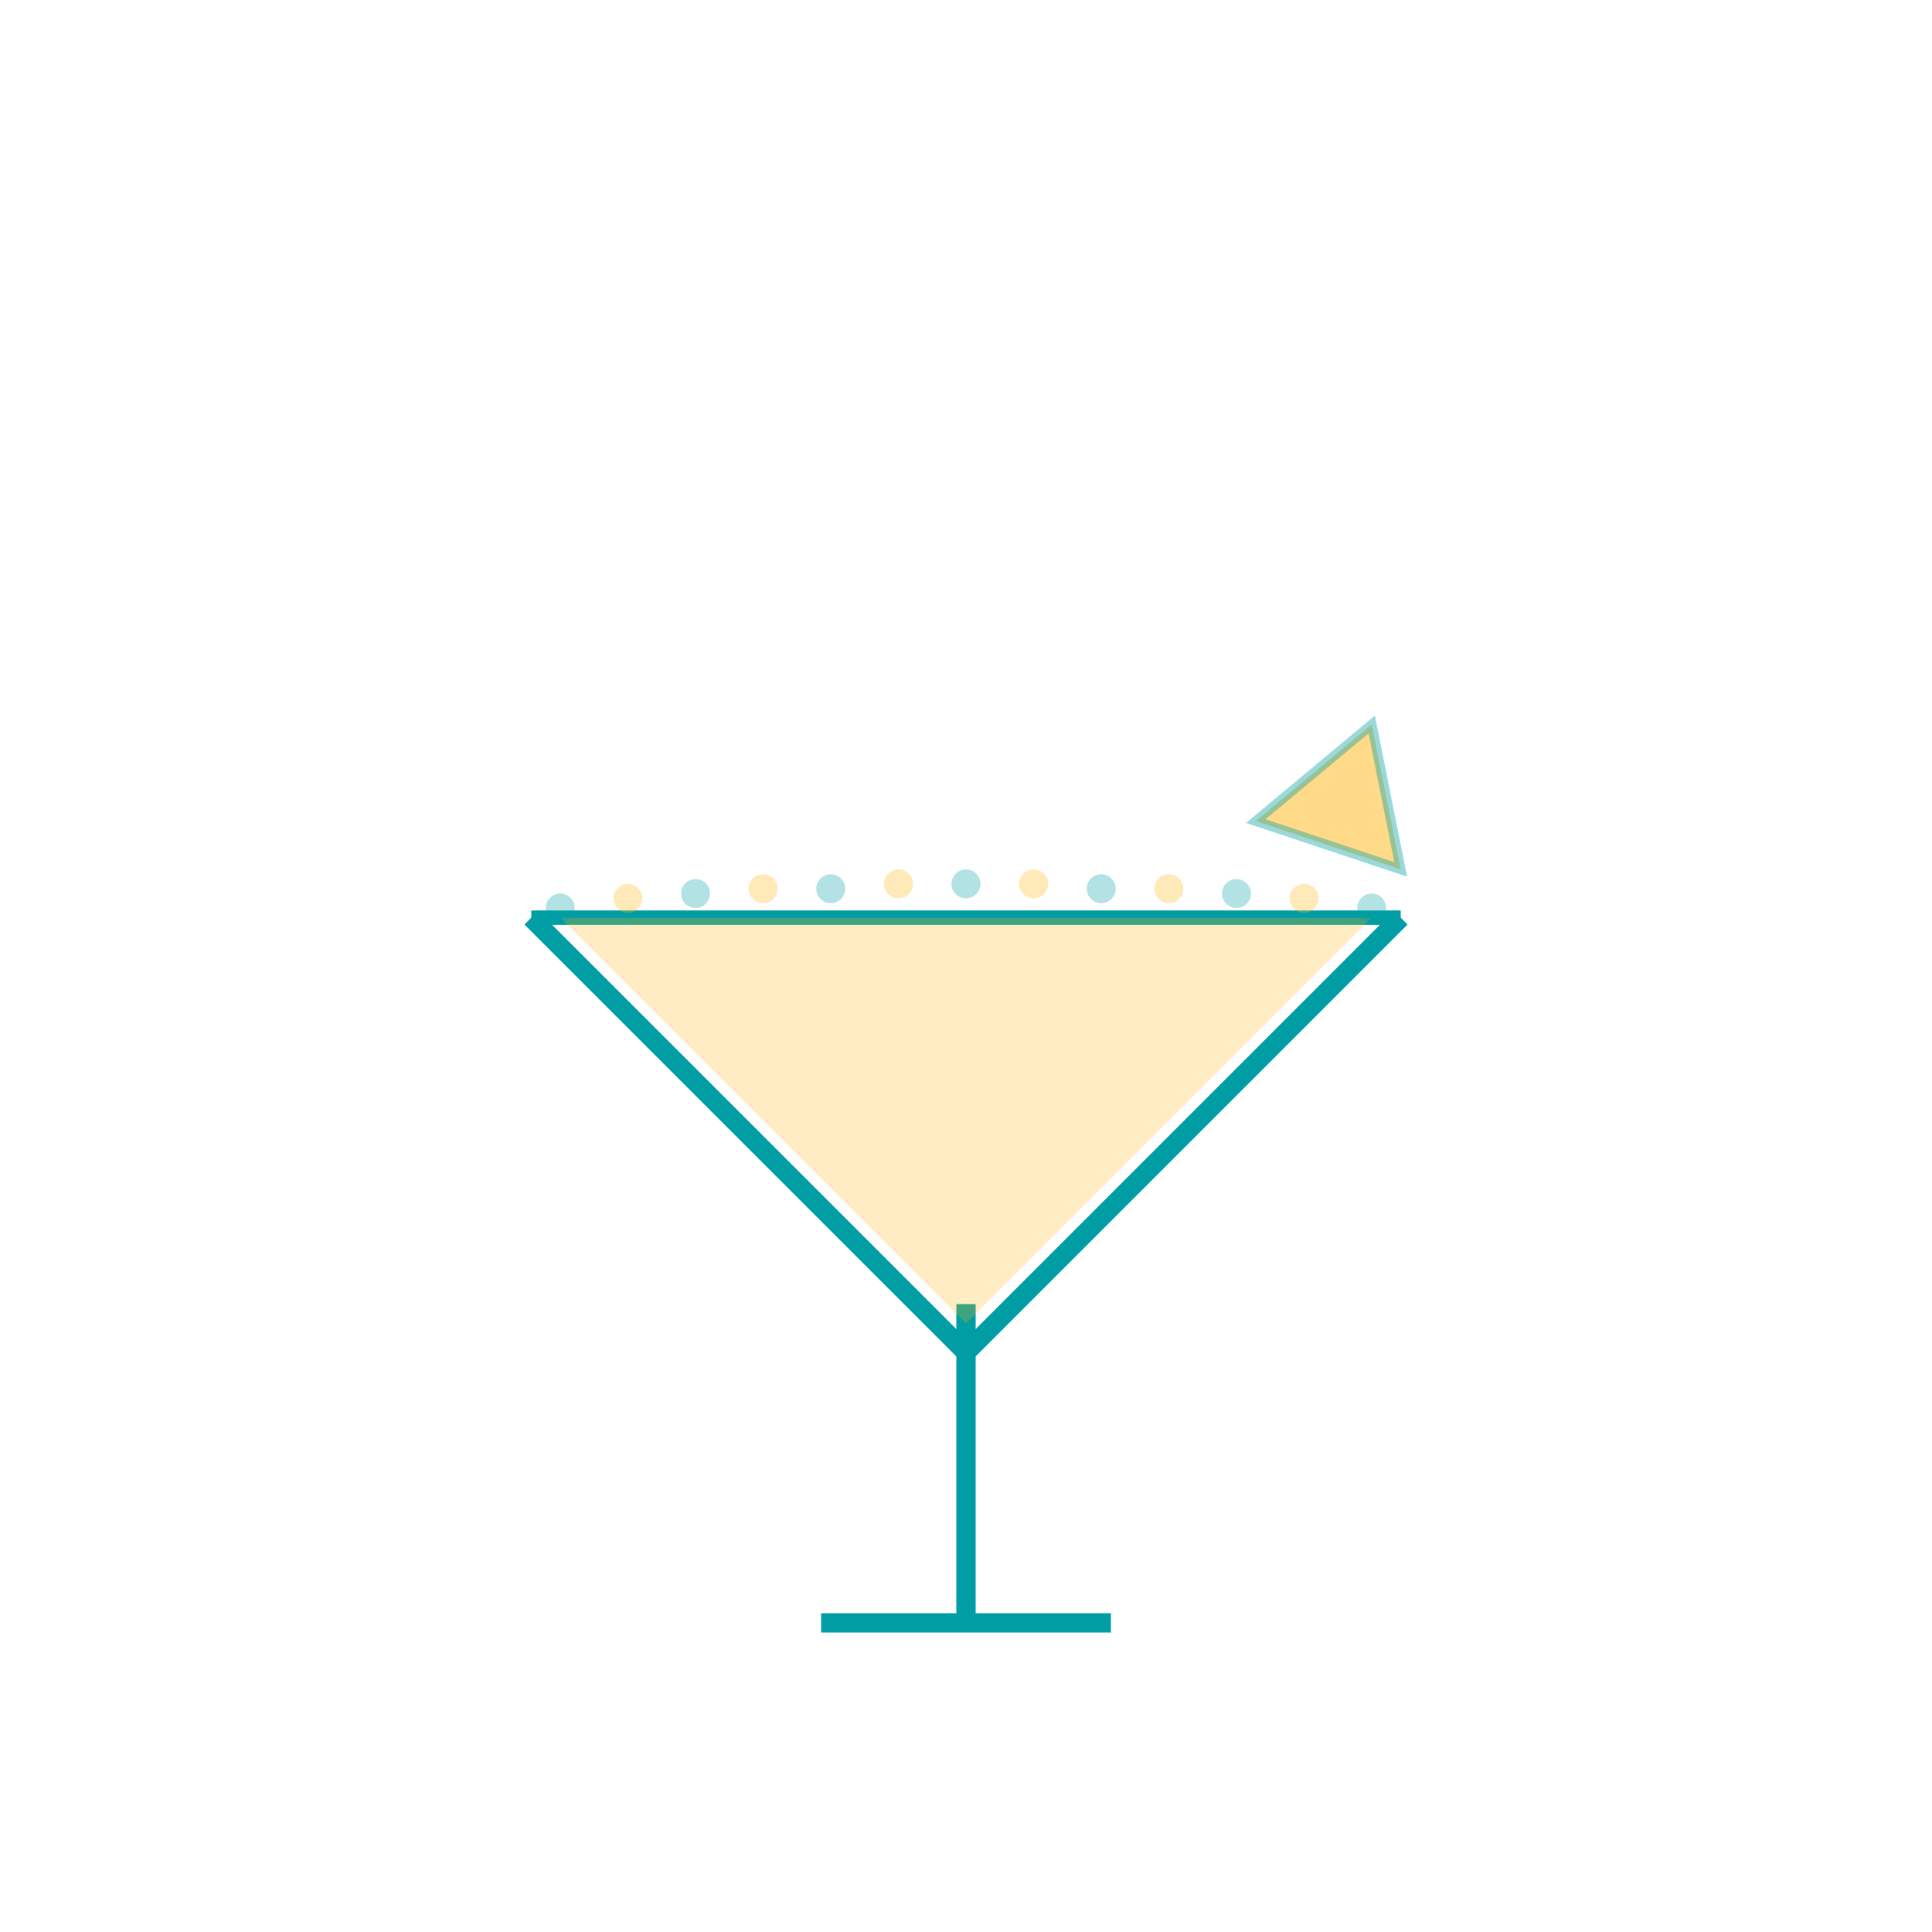
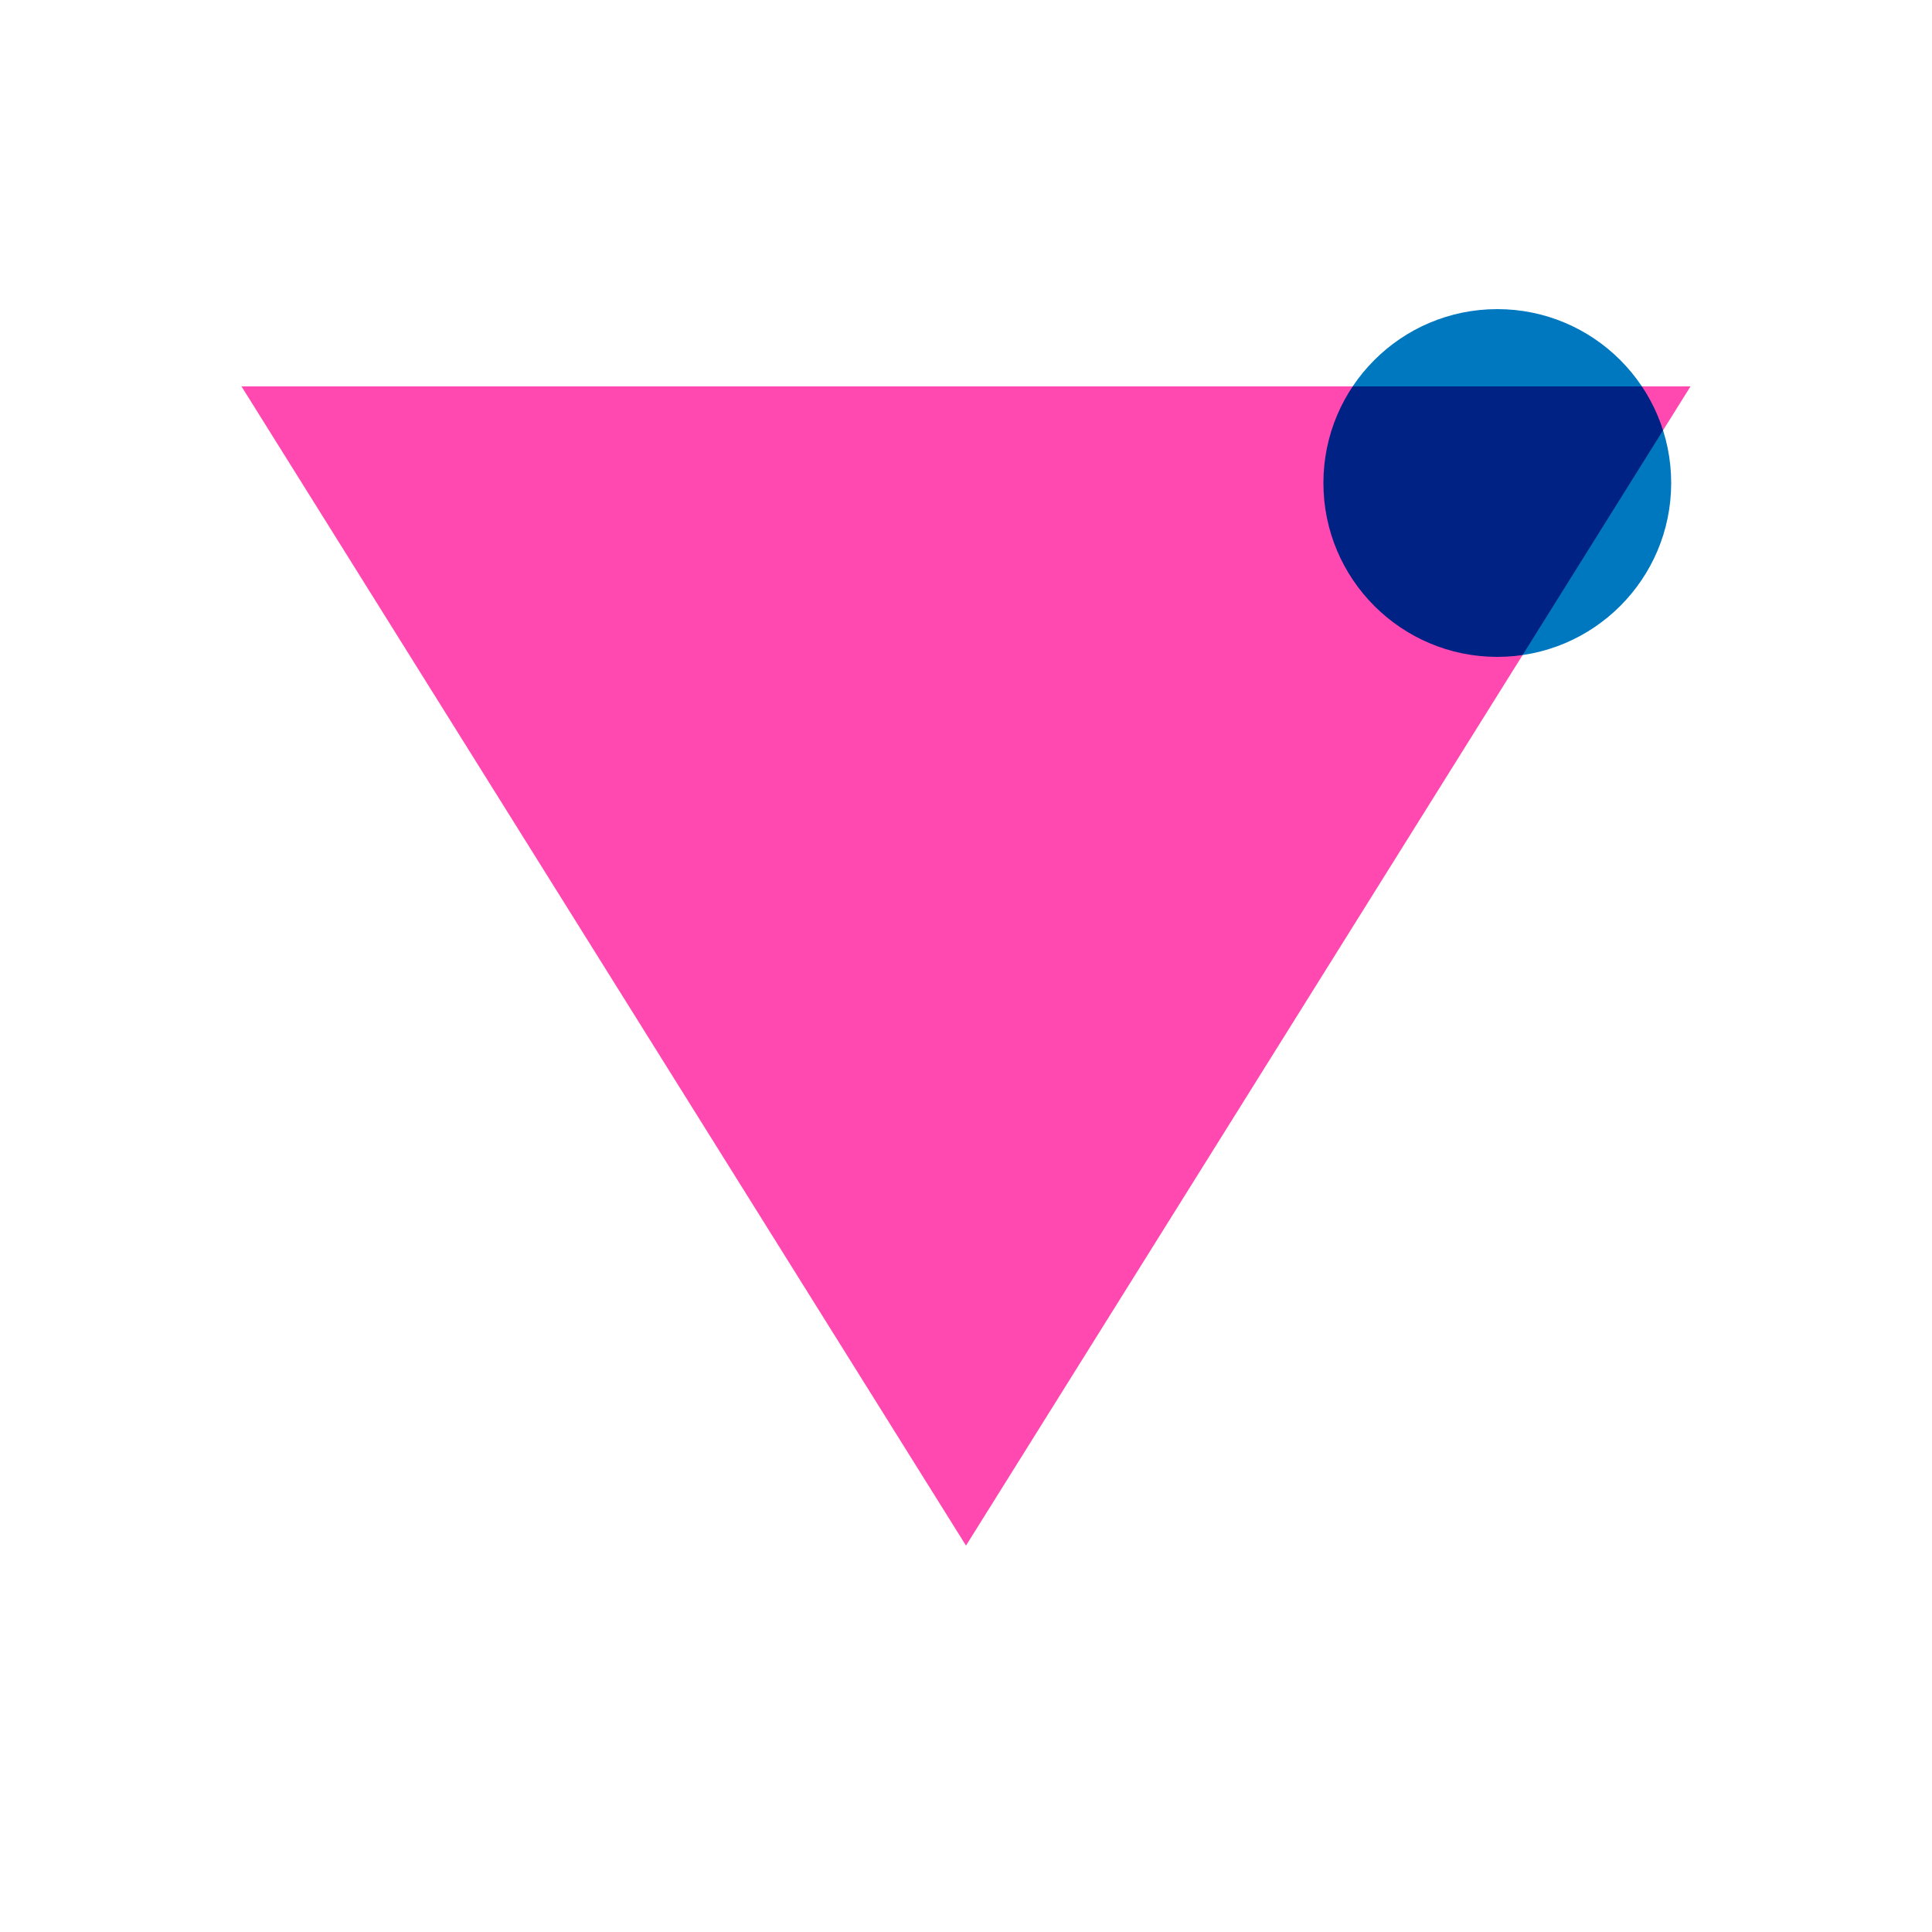
<svg xmlns="http://www.w3.org/2000/svg" viewBox="0 0 200 200">
-   <line x1="100" y1="135" x2="100" y2="168" stroke="#009da5" stroke-width="2" />
-   <line x1="85" y1="168" x2="115" y2="168" stroke="#009da5" stroke-width="2" />
-   <path d="M55,95 L100,140 L145,95" fill="none" stroke="#009da5" stroke-width="2" />
-   <line x1="55" y1="95" x2="145" y2="95" stroke="#009da5" stroke-width="1.5" />
-   <path d="M58,95 L100,137 L142,95 Z" fill="#ffb511" opacity="0.25" />
-   <circle cx="58" cy="94" r="1.5" fill="#009da5" opacity="0.3" />
-   <circle cx="65" cy="93" r="1.5" fill="#ffb511" opacity="0.3" />
-   <circle cx="72" cy="92.5" r="1.5" fill="#009da5" opacity="0.3" />
-   <circle cx="79" cy="92" r="1.5" fill="#ffb511" opacity="0.3" />
-   <circle cx="86" cy="92" r="1.5" fill="#009da5" opacity="0.3" />
-   <circle cx="93" cy="91.5" r="1.5" fill="#ffb511" opacity="0.3" />
-   <circle cx="100" cy="91.5" r="1.5" fill="#009da5" opacity="0.3" />
-   <circle cx="107" cy="91.5" r="1.5" fill="#ffb511" opacity="0.3" />
-   <circle cx="114" cy="92" r="1.5" fill="#009da5" opacity="0.3" />
-   <circle cx="121" cy="92" r="1.5" fill="#ffb511" opacity="0.3" />
-   <circle cx="128" cy="92.5" r="1.5" fill="#009da5" opacity="0.3" />
-   <circle cx="135" cy="93" r="1.5" fill="#ffb511" opacity="0.3" />
-   <circle cx="142" cy="94" r="1.5" fill="#009da5" opacity="0.3" />
-   <path d="M130,85 L142,75 L145,90 Z" fill="#ffb511" opacity="0.5" />
-   <path d="M130,85 L142,75 L145,90 Z" fill="none" stroke="#009da5" stroke-width="1" opacity="0.4" />
+   <polygon points="25,40 175,40 100,160" fill="#ff48b0" />
+   <circle cx="155" cy="50" r="18" fill="#0078bf" style="mix-blend-mode:multiply" />
</svg>
